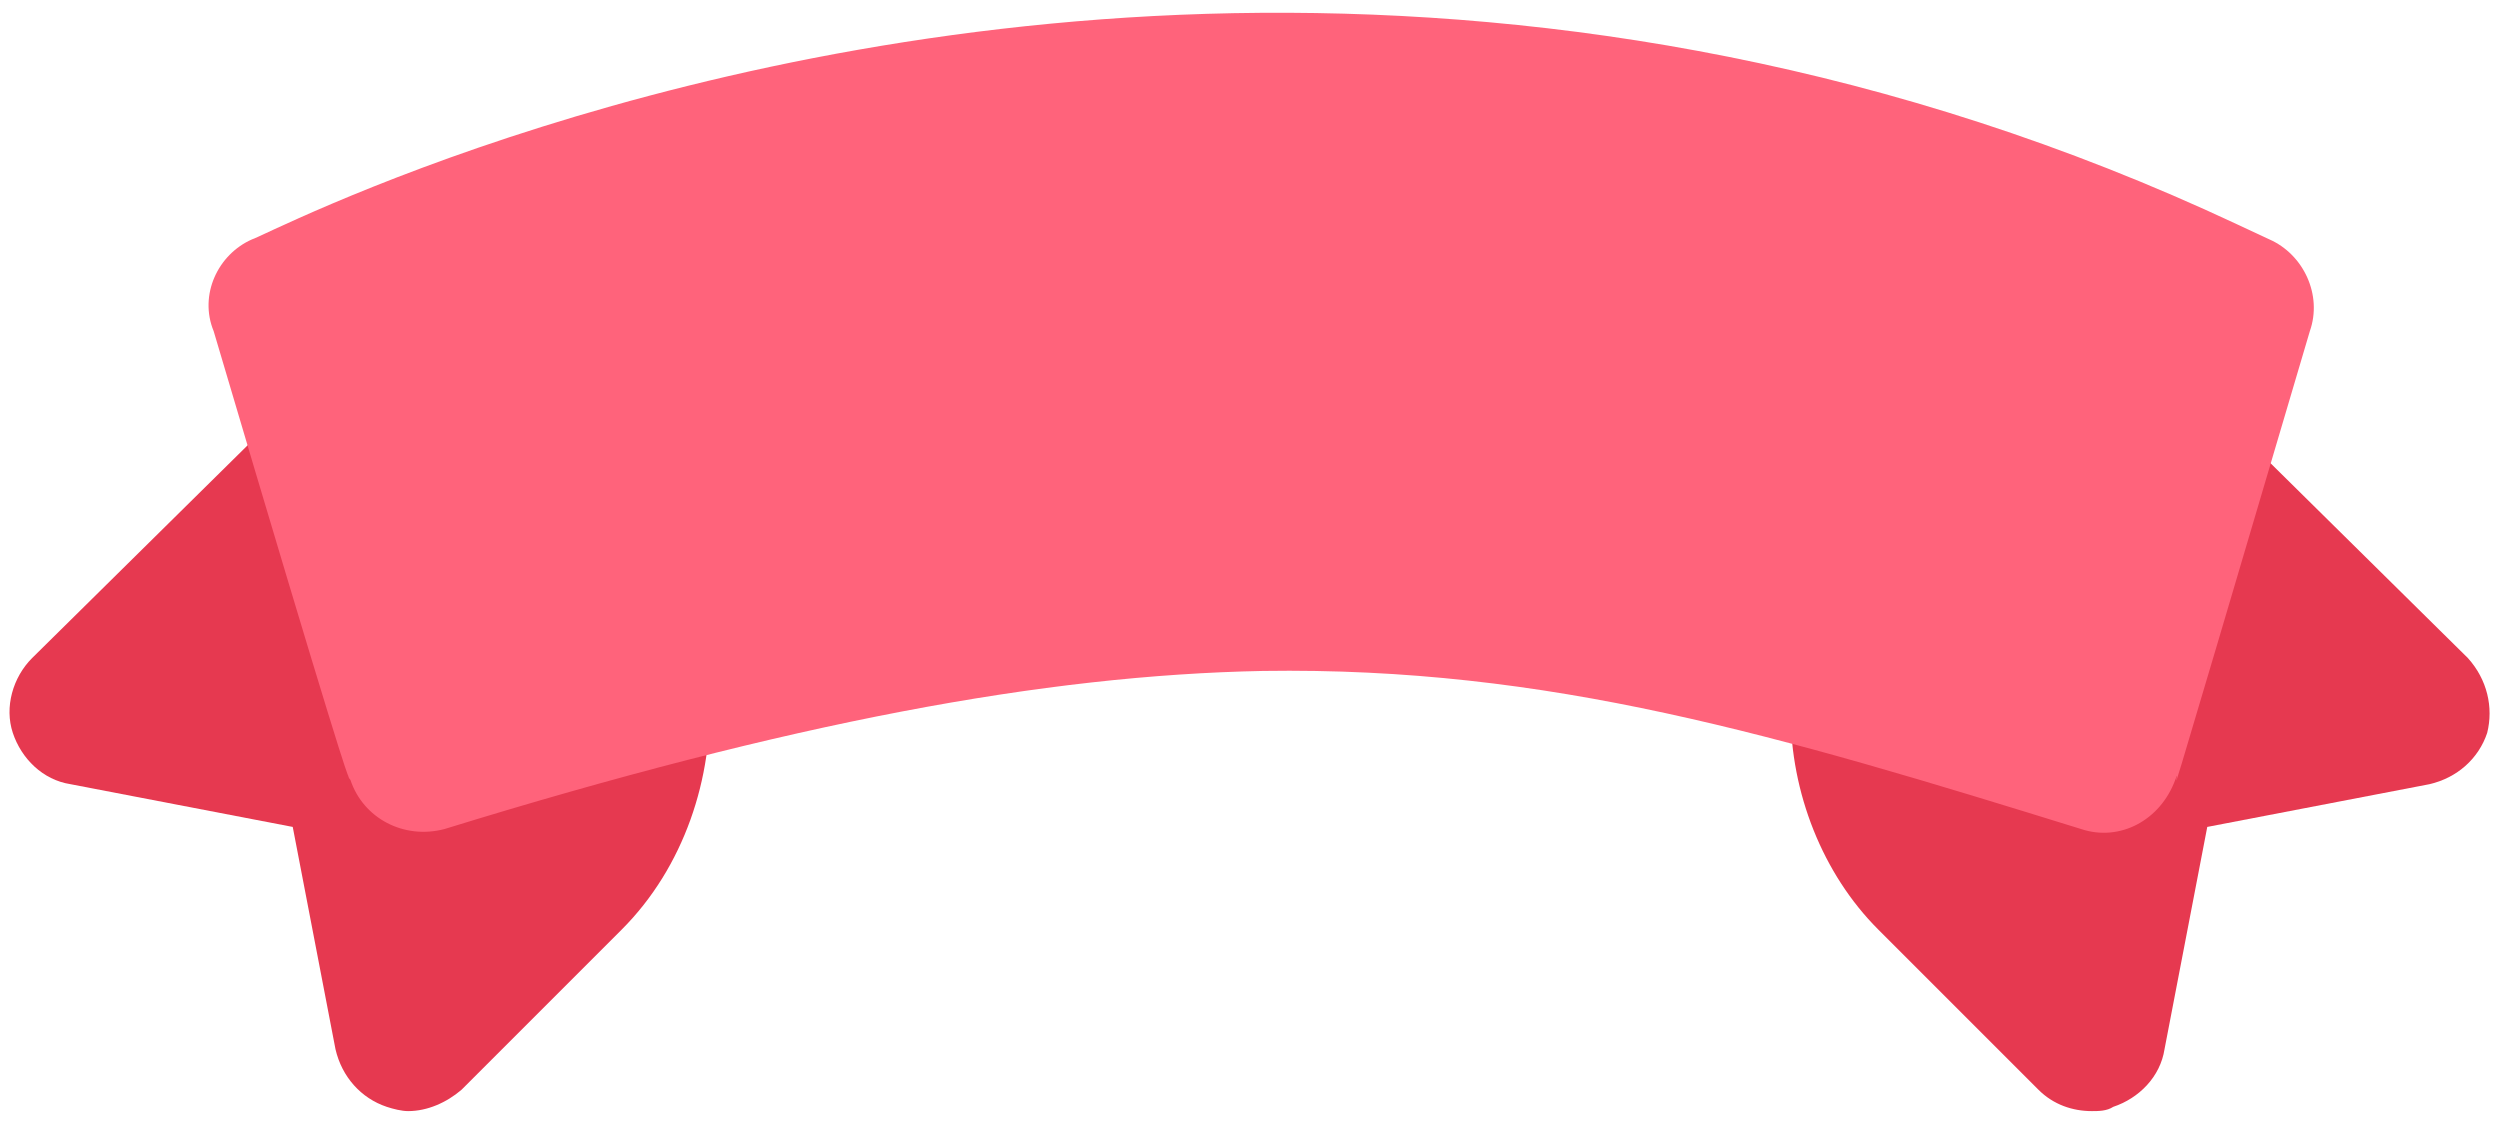
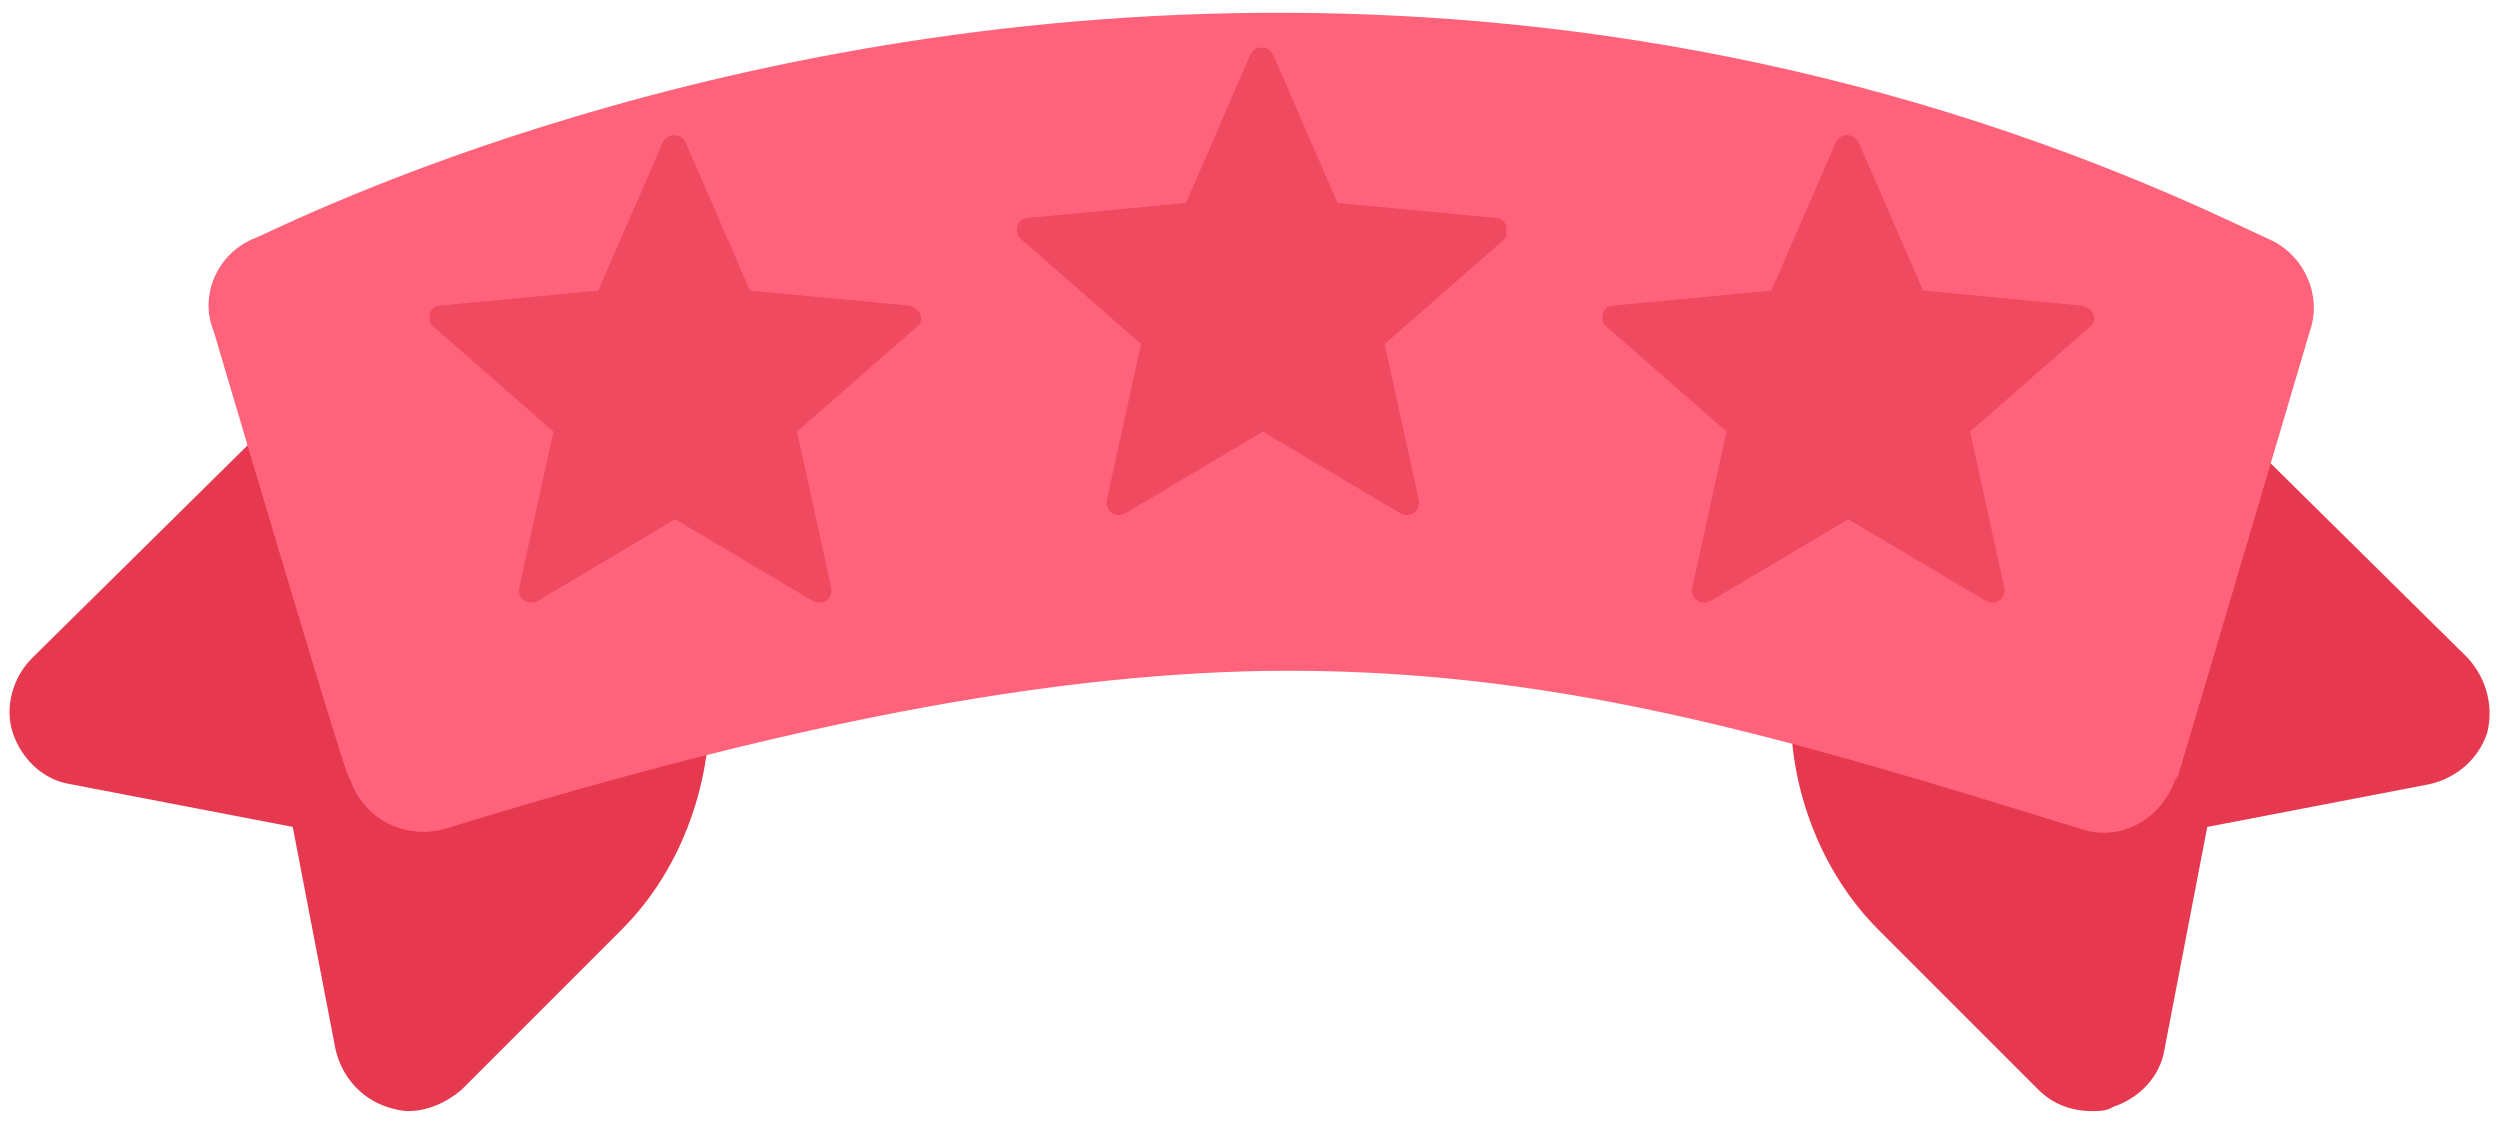
- <svg xmlns="http://www.w3.org/2000/svg" version="1.1" id="Layer_1" x="0px" y="0px" viewBox="0 0 117 53" style="enable-background:new 0 0 117 53;" xml:space="preserve">
+ <svg xmlns="http://www.w3.org/2000/svg" xmlns:xlink="http://www.w3.org/1999/xlink" version="1.1" id="Layer_1" x="0px" y="0px" viewBox="0 0 117 53" style="enable-background:new 0 0 117 53;" xml:space="preserve">
  <style type="text/css">
	.st0{fill:#E63950;}
	.st1{fill:#FF637B;}
+ 	.st2{opacity:0.6;}
+ 	.st3{clip-path:url(#SVGID_2_);}
+ 	.st4{clip-path:url(#SVGID_4_);}
+ 	.st5{clip-path:url(#SVGID_6_);}
</style>
-   <path class="st0" d="M27.7,22.1l-10.5-6.8L1.5,30.8c-0.9,0.9-1.3,2.3-0.9,3.5c0.4,1.2,1.4,2.2,2.7,2.4l10.4,2l2,10.4  c0.3,1.3,1.2,2.3,2.4,2.7c0.3,0.1,0.7,0.2,1,0.2c0.9,0,1.8-0.4,2.5-1l7.5-7.5c2.9-2.9,4.3-7.1,4.1-11.1C33,28.4,31,24.6,27.7,22.1z" />
+   <path class="st0" d="M27.7,22.1l-10.5-6.8L1.5,30.8c-0.9,0.9-1.3,2.3-0.9,3.5s1.4,2.2,2.7,2.4l10.4,2l2,10.4  c0.3,1.3,1.2,2.3,2.4,2.7c0.3,0.1,0.7,0.2,1,0.2c0.9,0,1.8-0.4,2.5-1l7.5-7.5c2.9-2.9,4.3-7.1,4.1-11.1S31,24.6,27.7,22.1z" />
  <path class="st0" d="M115.5,30.8L99.8,15.3l-11.9,8c-2.7,2.7-4.1,6.2-4.1,10s1.5,7.6,4.1,10.2l7.5,7.5c0.7,0.7,1.6,1,2.5,1  c0.3,0,0.7,0,1-0.2c1.2-0.4,2.2-1.4,2.4-2.7l2-10.4l10.4-2c1.3-0.3,2.3-1.2,2.7-2.4C116.7,33.1,116.4,31.8,115.5,30.8z" />
  <path class="st1" d="M106.2,11.2l-1.5-0.7c-16.2-7.6-32-10-45.7-9.9C31.7,0.8,12.3,11.1,11.8,11.2c-1.6,0.7-2.5,2.6-1.8,4.3  c5.8,19.6,6.3,20.9,6.3,20.8c0,0,0,0.1,0.1,0.2c0.6,1.8,2.5,2.8,4.4,2.3c16.2-5,28.1-7.2,38.3-7.4c13.4-0.2,24.1,3,38.3,7.4  c1.8,0.6,3.7-0.4,4.4-2.3c0.5-1.4-1.8,6.4,6.3-21C108.7,13.8,107.8,11.9,106.2,11.2z" />
+   <g class="st2">
+     <defs>
+       <rect id="SVGID_1_" x="20.1" y="5.9" class="st2" width="23" height="23" />
+     </defs>
+     <clipPath id="SVGID_2_">
+       <use xlink:href="#SVGID_1_" style="overflow:visible;" />
+     </clipPath>
+     <g class="st3">
+       <path class="st0" d="M42.5,14.3l-7.4-0.7l-3-6.9c-0.2-0.5-0.9-0.5-1.1,0l-3,6.9l-7.4,0.7c-0.5,0-0.7,0.7-0.3,1l5.6,4.9l-1.6,7.3    c-0.1,0.5,0.4,0.9,0.9,0.6l6.4-3.8l6.4,3.8c0.5,0.3,1-0.1,0.9-0.6l-1.6-7.3l5.6-4.9C43.3,15,43.1,14.4,42.5,14.3z" />
+     </g>
+   </g>
+   <g class="st2">
+     <defs>
+       <rect id="SVGID_3_" x="47.5" y="1.7" class="st2" width="23" height="23" />
+     </defs>
+     <clipPath id="SVGID_4_">
+       <use xlink:href="#SVGID_3_" style="overflow:visible;" />
+     </clipPath>
+     <g class="st4">
+       <path class="st0" d="M70,10.2l-7.4-0.7l-3-6.9c-0.2-0.5-0.9-0.5-1.1,0l-3,6.9l-7.4,0.7c-0.5,0-0.7,0.7-0.3,1l5.6,4.9l-1.6,7.3    c-0.1,0.5,0.4,0.9,0.9,0.6l6.4-3.8l6.4,3.8c0.5,0.3,1-0.1,0.9-0.6l-1.6-7.3l5.6-4.9C70.7,10.9,70.5,10.2,70,10.2z" />
+     </g>
+   </g>
+   <g class="st2">
+     <defs>
+       <rect id="SVGID_5_" x="75" y="5.9" class="st2" width="23" height="23" />
+     </defs>
+     <clipPath id="SVGID_6_">
+       <use xlink:href="#SVGID_5_" style="overflow:visible;" />
+     </clipPath>
+     <g class="st5">
+       <path class="st0" d="M97.4,14.3L90,13.6l-3-6.9c-0.2-0.5-0.9-0.5-1.1,0l-3,6.9l-7.4,0.7c-0.5,0-0.7,0.7-0.3,1l5.6,4.9l-1.6,7.3    c-0.1,0.5,0.4,0.9,0.9,0.6l6.4-3.8l6.4,3.8c0.5,0.3,1-0.1,0.9-0.6l-1.6-7.3l5.6-4.9C98.2,15,98,14.4,97.4,14.3z" />
+     </g>
+   </g>
</svg>
